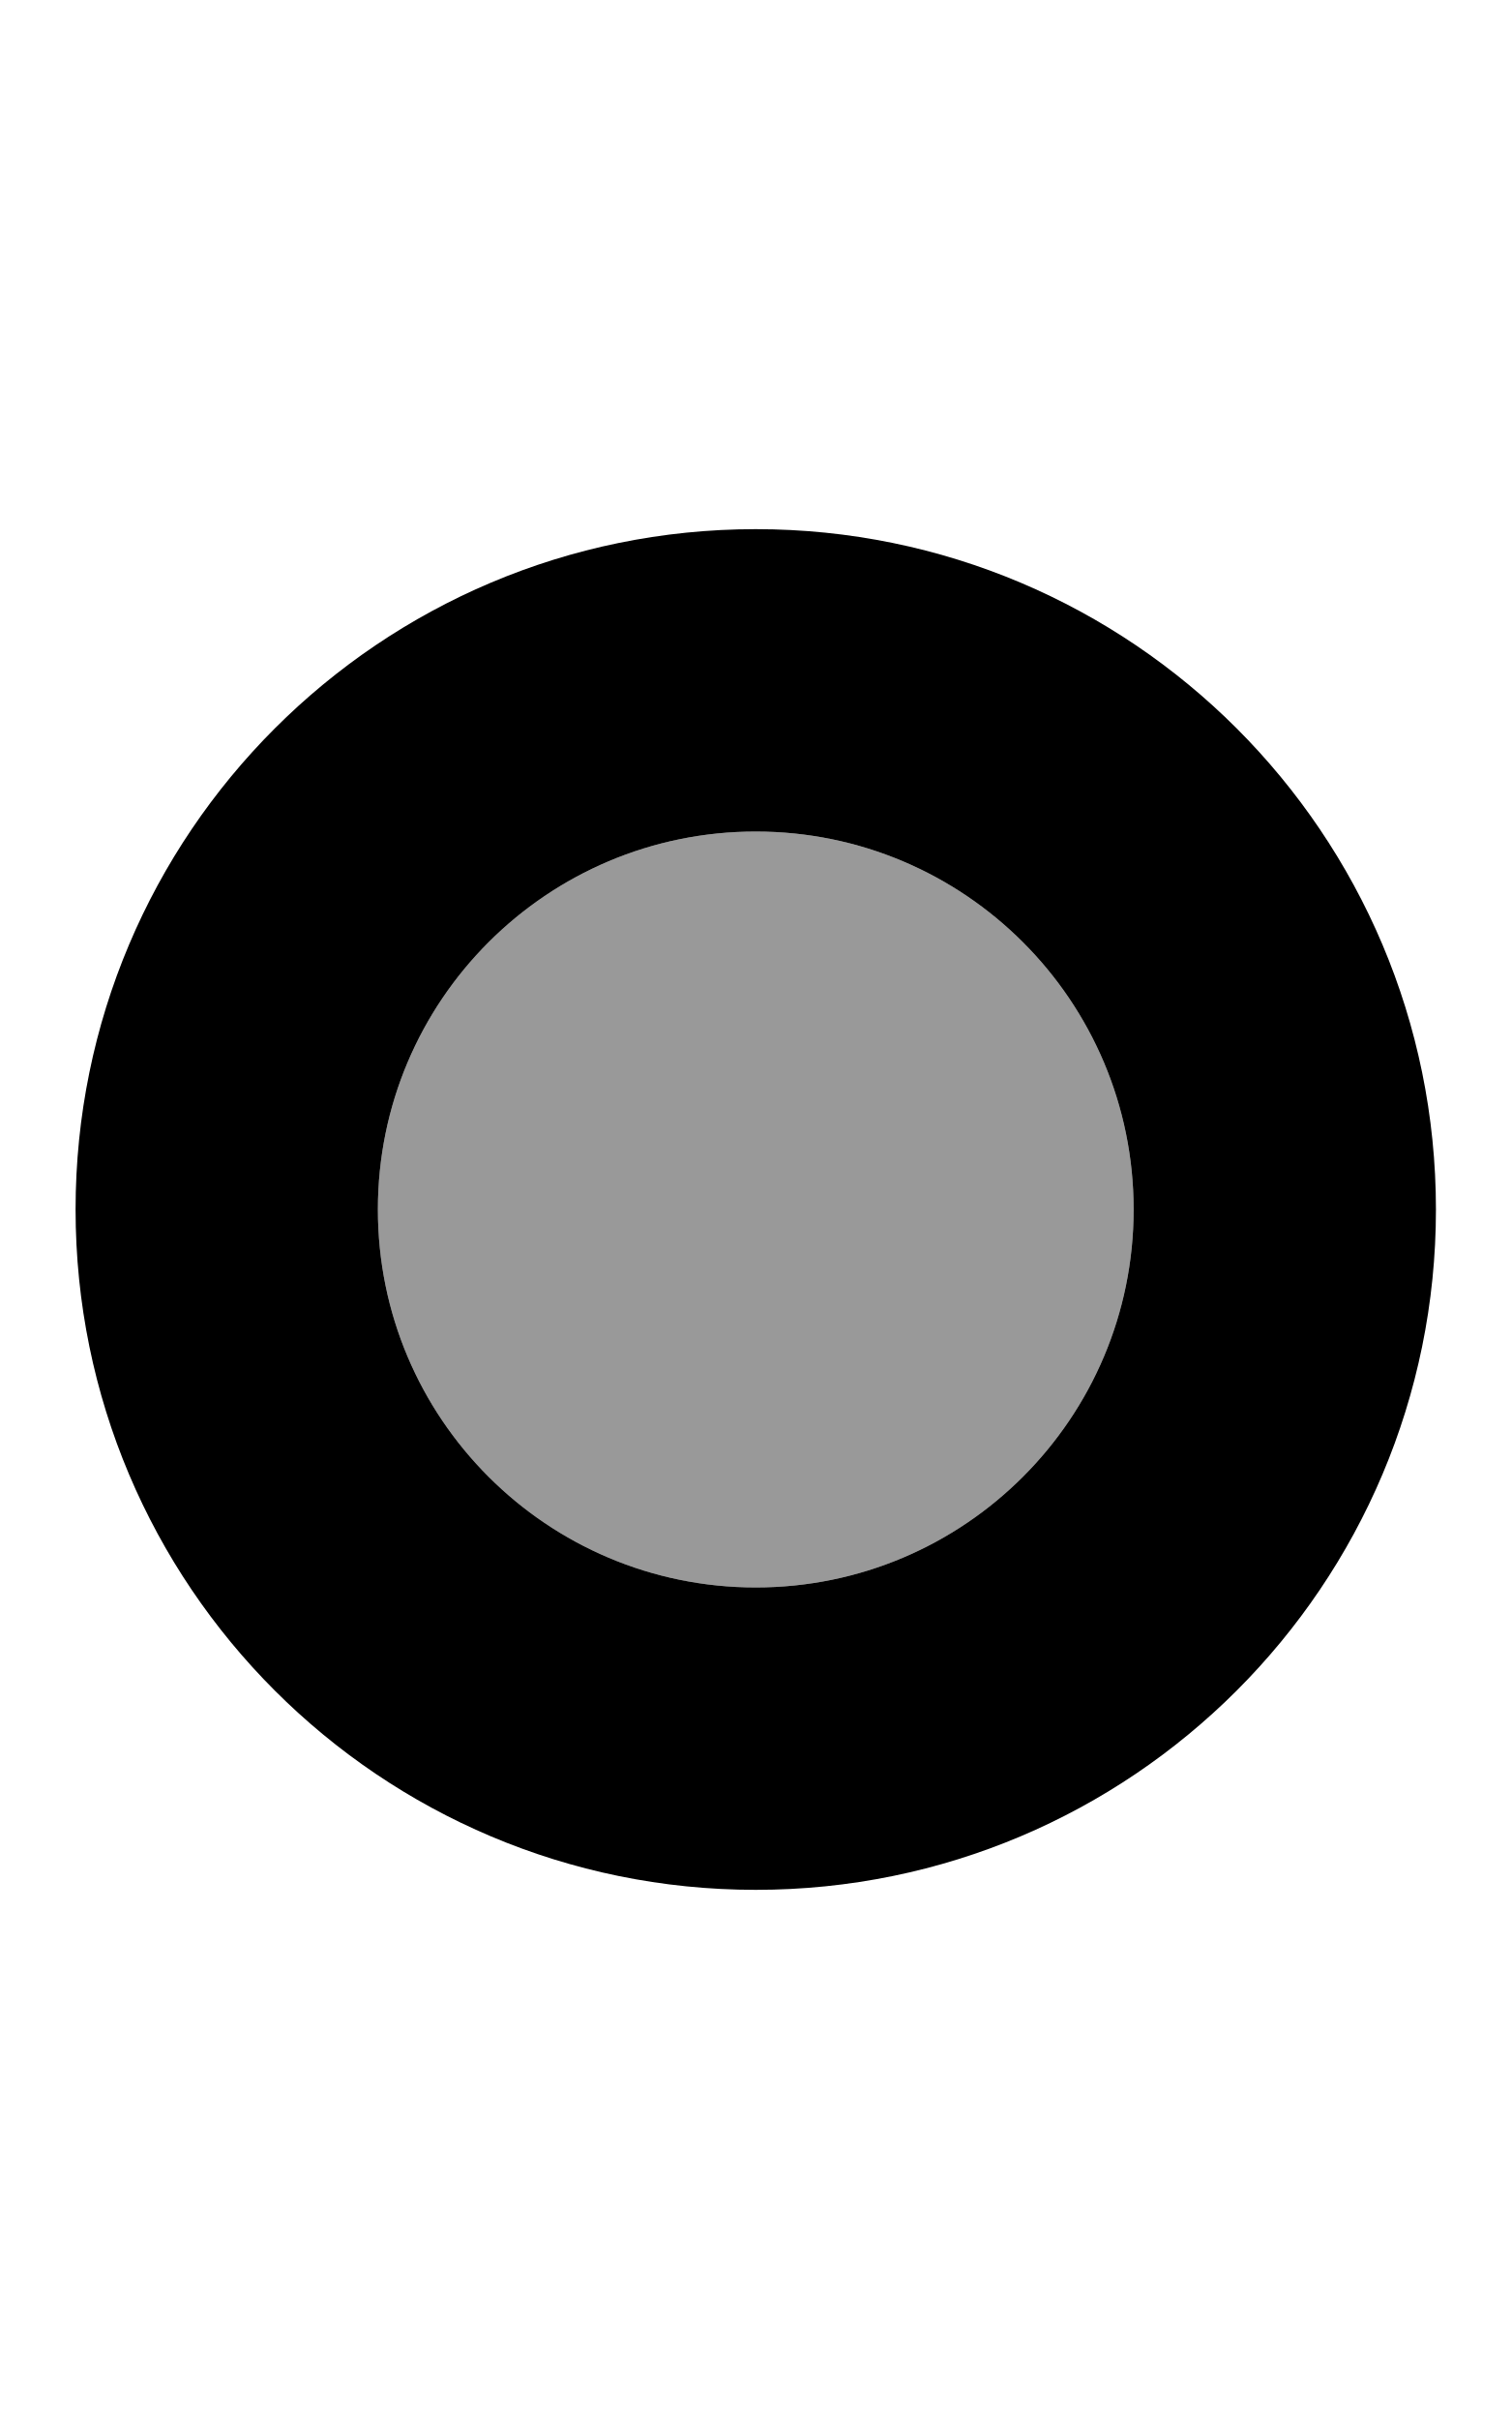
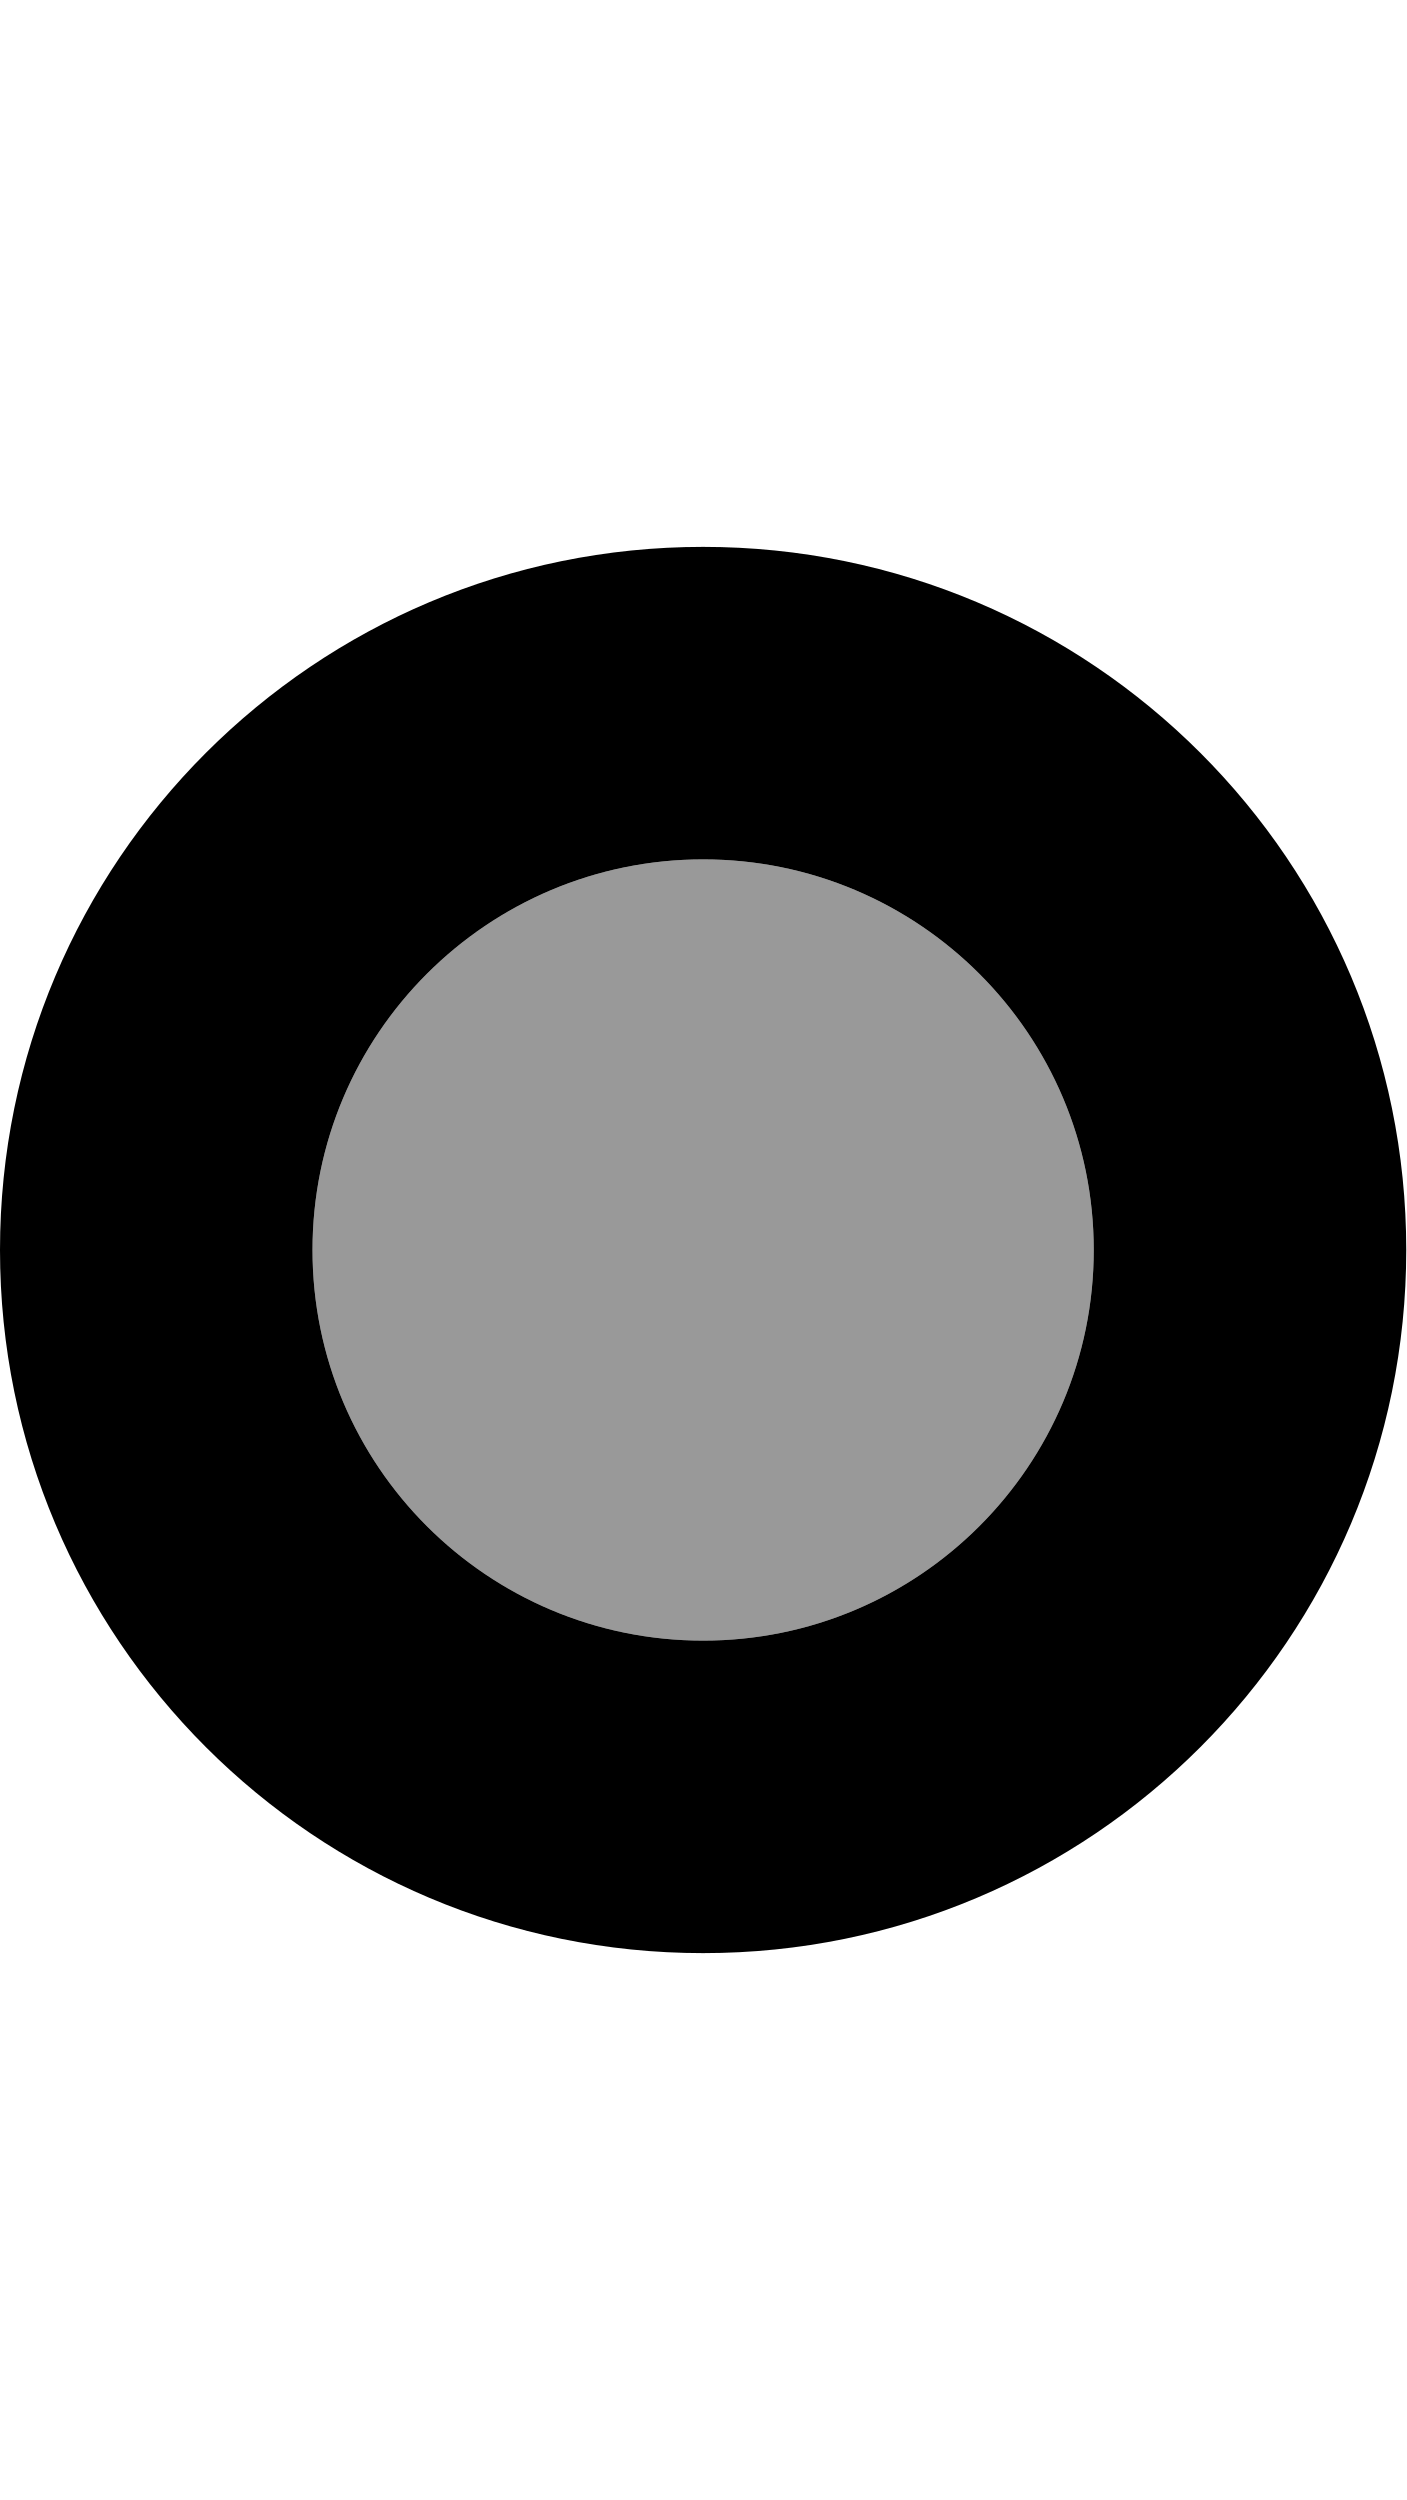
- <svg xmlns="http://www.w3.org/2000/svg" viewBox="0 0 320 512">
+ <svg xmlns="http://www.w3.org/2000/svg" viewBox="0 0 288 512">
  <defs>
    <style>.fa-secondary{opacity:.4}</style>
  </defs>
-   <path d="M160 336a80 80 0 1 1 80-80 80 80 0 0 1-80 80z" class="fa-secondary" />
-   <path d="M160 112a144 144 0 1 0 144 144 144 144 0 0 0-144-144zm0 224a80 80 0 1 1 80-80 80 80 0 0 1-80 80z" class="fa-primary" />
+   <path d="M144,336a80,80,0,1,1,80-80A80,80,0,0,1,144,336Z" class="fa-secondary" />
+   <path d="M144,112A144,144,0,1,0,288,256,144,144,0,0,0,144,112Zm0,224a80,80,0,1,1,80-80A80,80,0,0,1,144,336Z" class="fa-primary" />
</svg>
